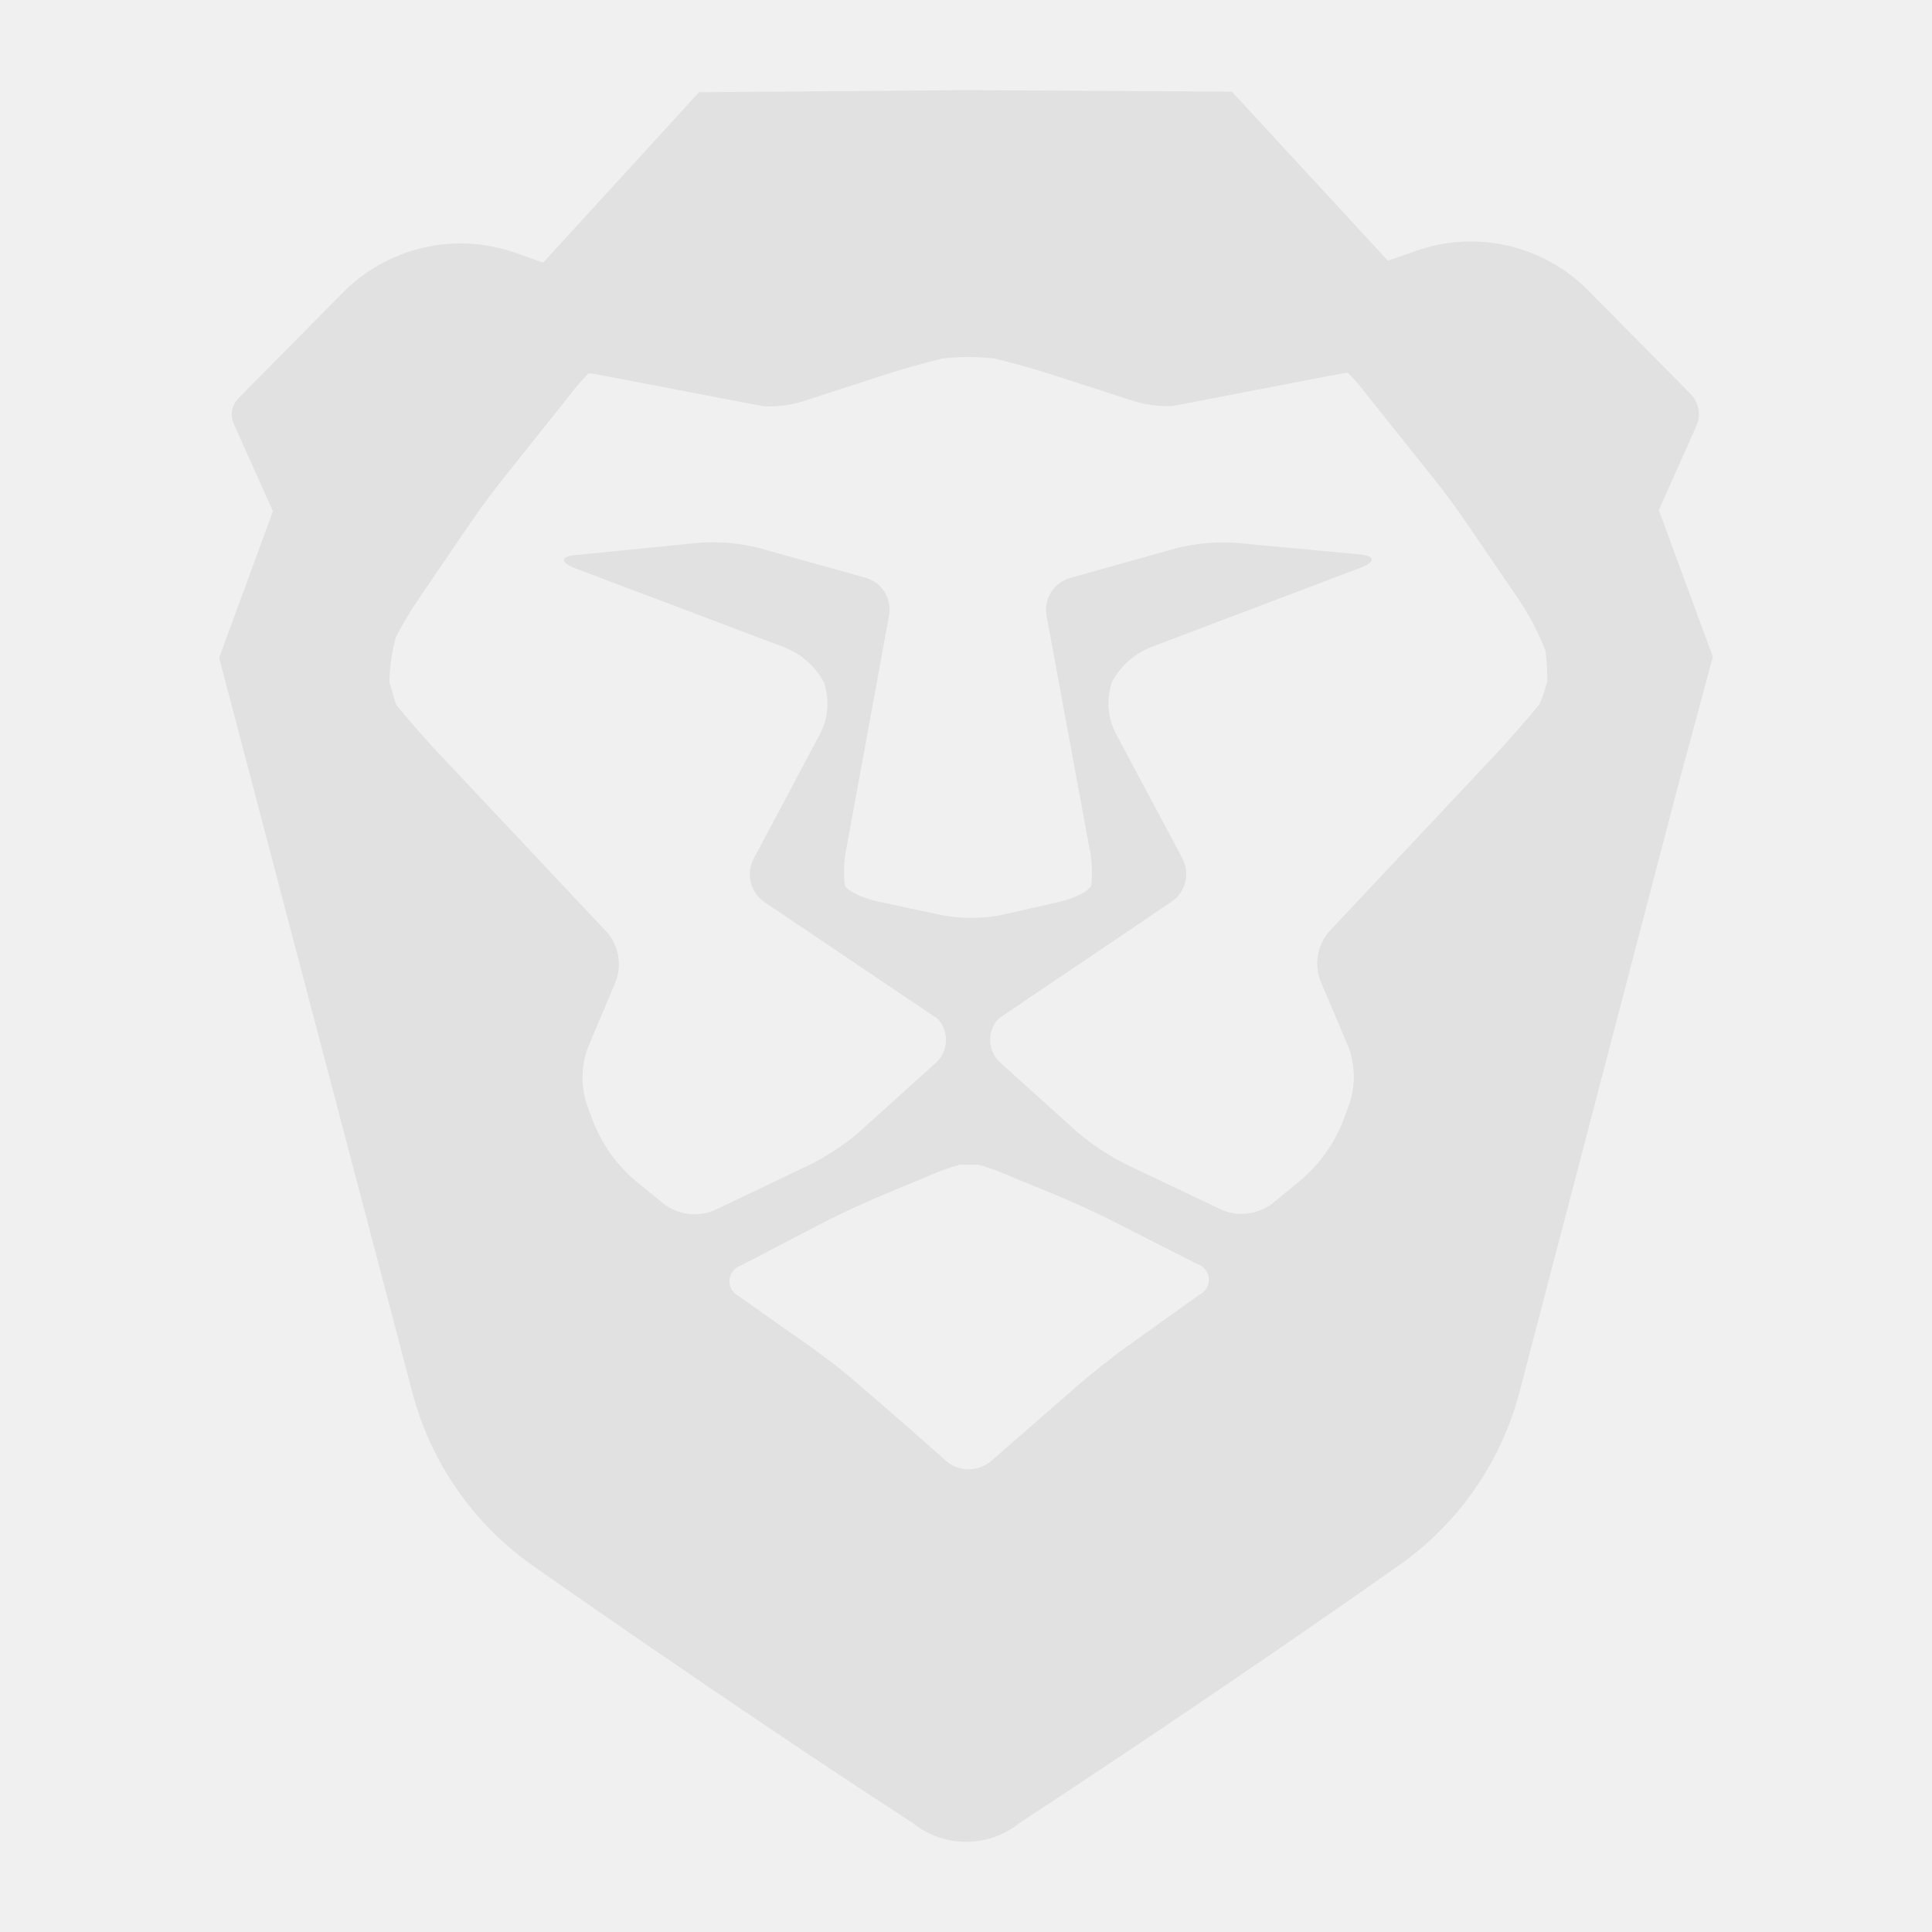
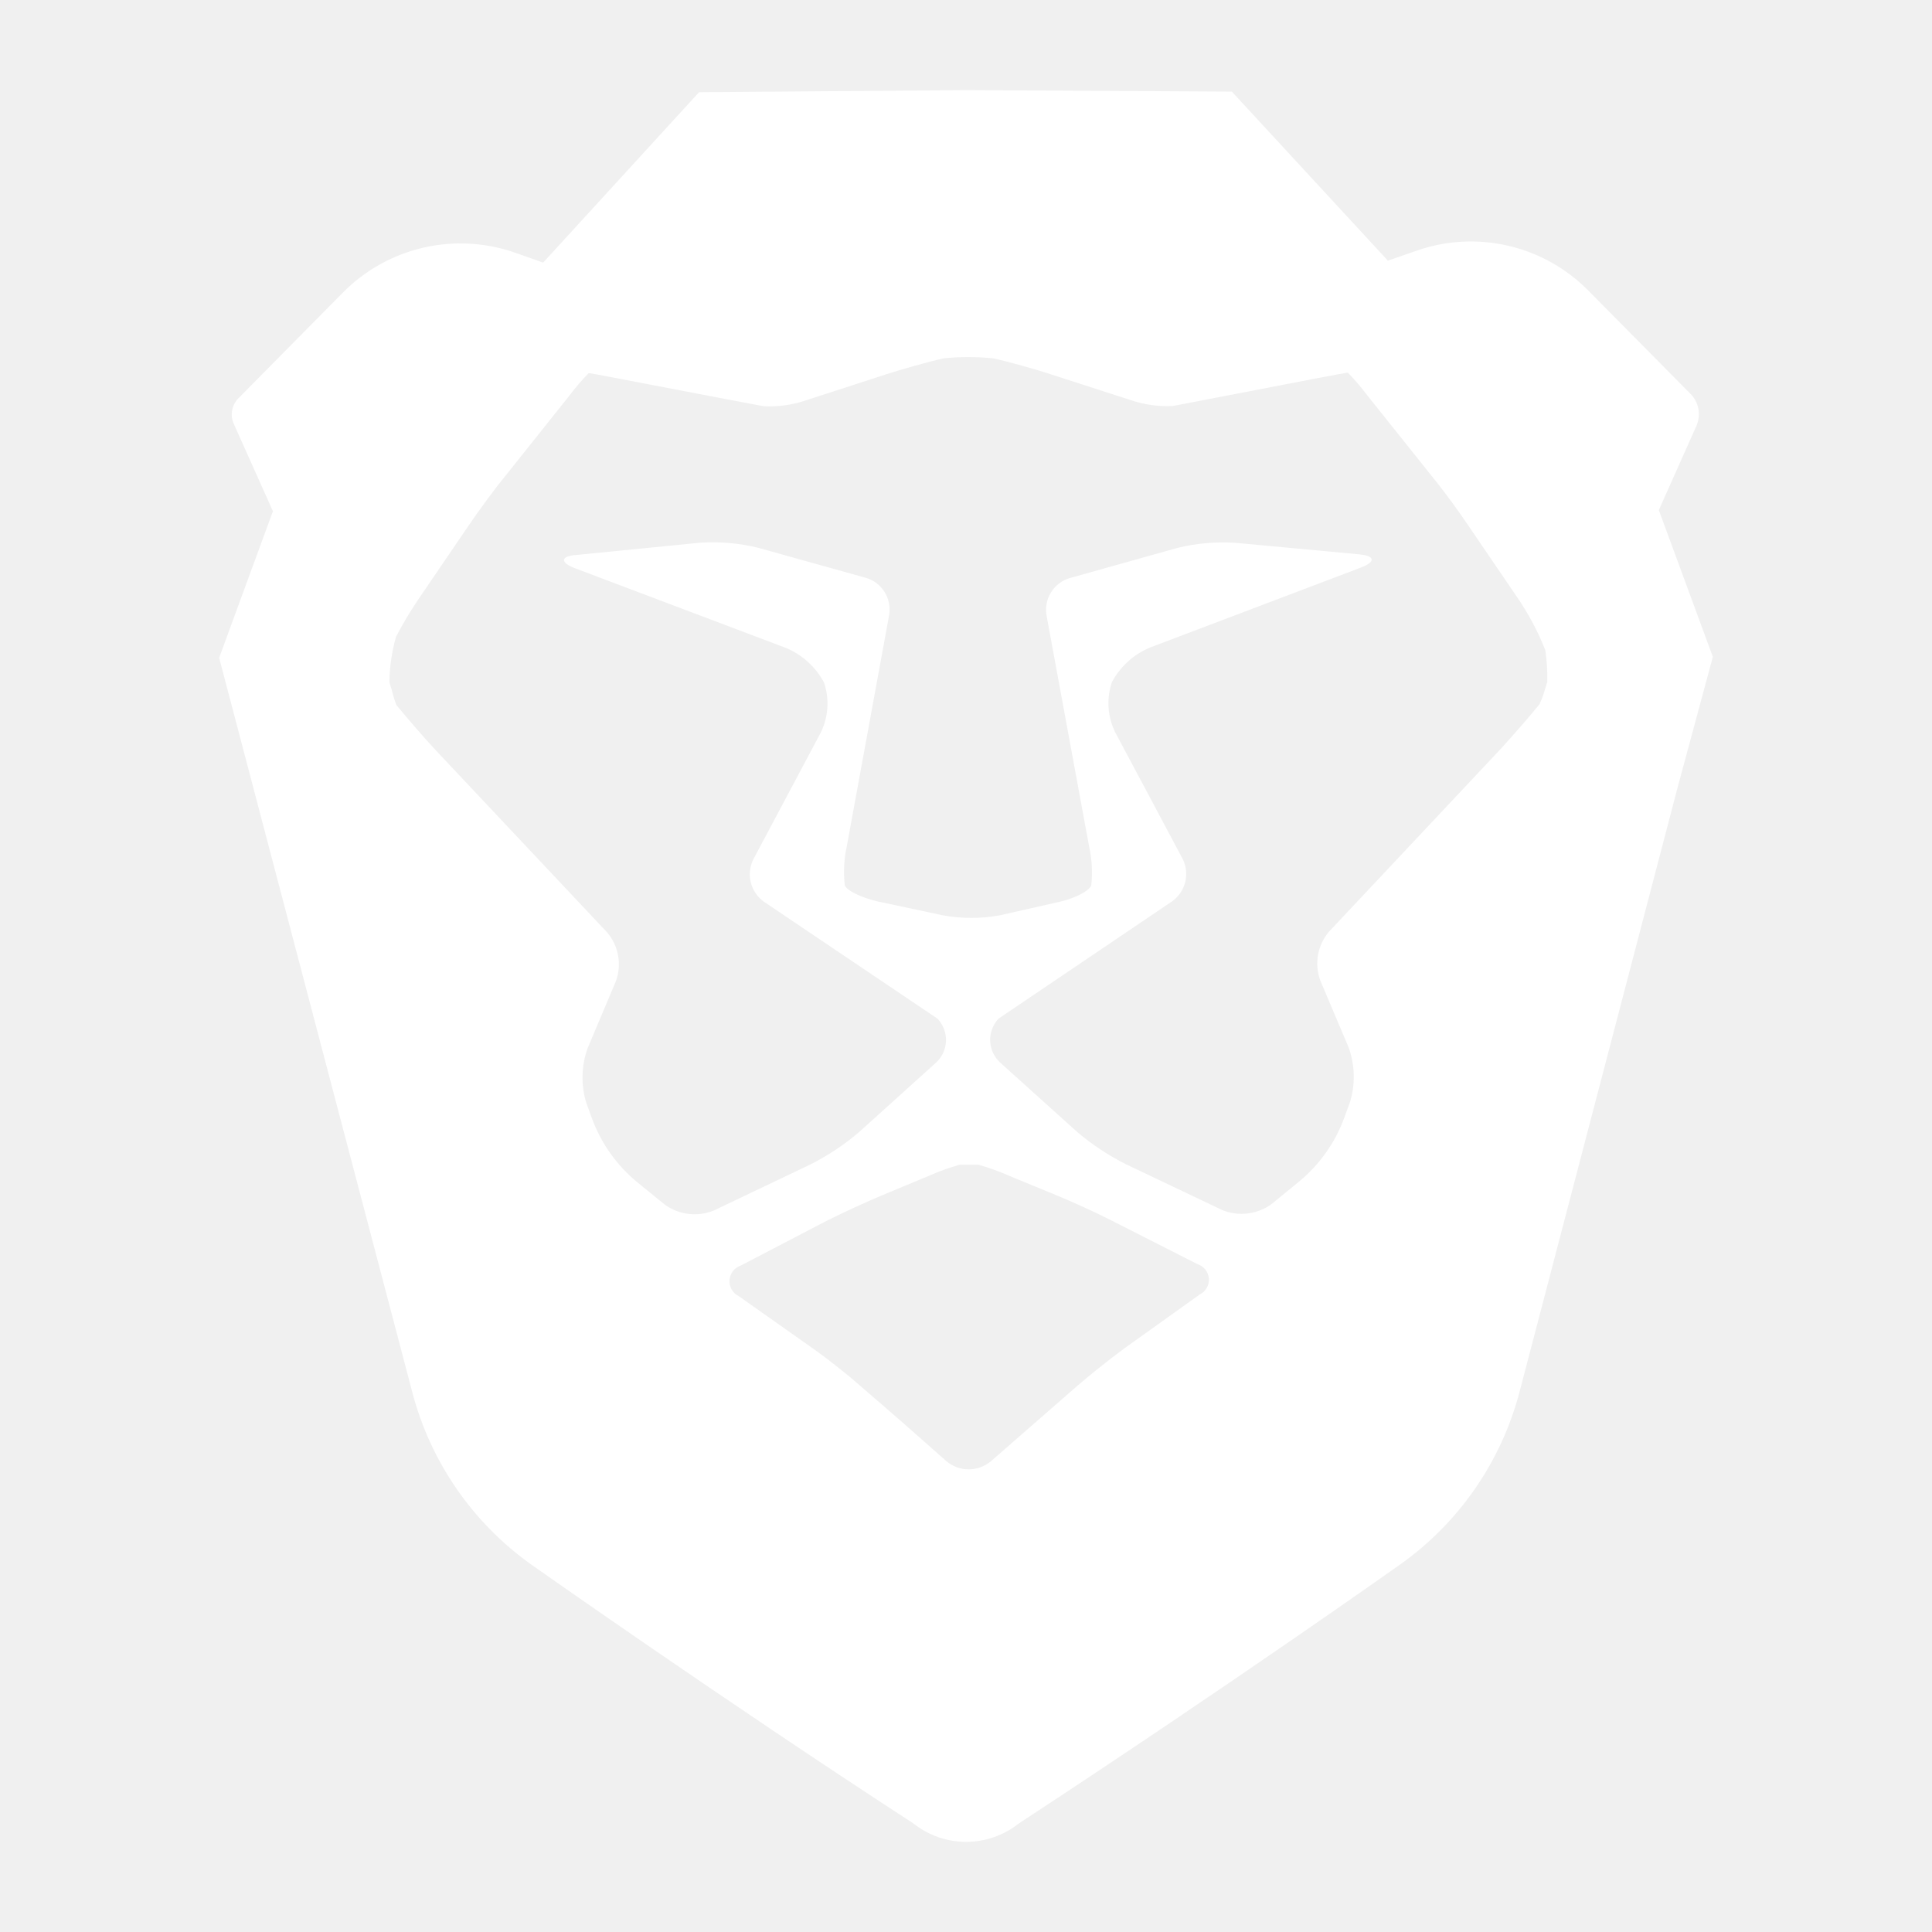
<svg xmlns="http://www.w3.org/2000/svg" width="143" height="143" fill="none" version="1.1" viewBox="0 0 143 143">
-   <g transform="matrix(.90867 0 0 .90867 16.221 6.6718)" clip-path="url(#clip0_1_6)">
-     <path d="m121.67 46.16-4.4-11.95 3.06-6.86c0.192-0.433 0.249-0.913 0.164-1.379-0.086-0.466-0.31-0.895-0.644-1.231l-8.32-8.41c-1.786-1.812-4.05-3.08-6.529-3.655-2.478-0.575-5.069-0.435-7.471 0.405l-2.33 0.81-12.71-13.77-21.56-0.12h-0.14l-21.7 0.17-12.7 13.88-2.26-0.8c-2.417-0.85-5.027-0.993-7.523-0.412-2.496 0.581-4.774 1.862-6.567 3.692l-8.47 8.57c-0.266 0.268-0.444 0.61-0.512 0.981-0.068 0.371-0.022 0.754 0.132 1.099l3.19 7.12-4.38 11.94 15.74 59.85c1.487 5.654 4.909 10.608 9.67 14 0 0 15.67 11.05 31.13 21.09 1.223 0.976 2.741 1.508 4.305 1.508s3.082-0.532 4.305-1.508c17.37-11.38 31.11-21.13 31.11-21.13 4.757-3.394 8.175-8.348 9.66-14l12.84-49.1zm-57.28 42.29c-0.823-0.368-1.672-0.676-2.54-0.92h-1.53c-0.868 0.244-1.717 0.552-2.54 0.92l-3.85 1.6c-1.22 0.51-3.18 1.42-4.35 2l-7.08 3.69c-0.256 0.083-0.482 0.241-0.648 0.454-0.166 0.212-0.264 0.47-0.282 0.739-0.018 0.269 0.044 0.537 0.18 0.77 0.136 0.233 0.338 0.42 0.58 0.537l6.15 4.34c1.08 0.76 2.78 2.1 3.78 3l1.73 1.49c1 0.86 2.63 2.29 3.62 3.17l1.64 1.45c0.507 0.422 1.145 0.653 1.805 0.653s1.298-0.231 1.805-0.653l7.08-6.18c1-0.87 2.69-2.21 3.77-3l6.15-4.4c0.243-0.117 0.446-0.304 0.581-0.538 0.135-0.234 0.196-0.503 0.176-0.772-0.021-0.269-0.122-0.526-0.291-0.736-0.169-0.211-0.397-0.365-0.655-0.444l-7.07-3.59c-1.18-0.6-3.14-1.5-4.37-2zm43.8-40.26-0.2 0.64c-0.117 0.402-0.261 0.797-0.43 1.18-0.83 1.03-2.24 2.63-3.15 3.63l-14 14.9c-0.465 0.543-0.776 1.2-0.901 1.903-0.125 0.703-0.059 1.427 0.191 2.097l2.3 5.43c0.521 1.439 0.559 3.007 0.11 4.47l-0.46 1.26c-0.75 2.05-2.038 3.861-3.73 5.24l-2.2 1.8c-0.571 0.414-1.237 0.676-1.937 0.762s-1.41-0.008-2.063-0.272l-7.82-3.72c-1.435-0.716-2.778-1.602-4-2.64l-6.27-5.65c-0.249-0.225-0.451-0.498-0.593-0.802-0.142-0.304-0.221-0.634-0.234-0.97s0.043-0.67 0.163-0.984 0.301-0.601 0.533-0.843l14.12-9.54c0.535-0.38 0.916-0.939 1.074-1.575 0.158-0.637 0.082-1.309-0.214-1.895l-5.49-10.3c-0.628-1.274-0.725-2.745-0.27-4.09 0.68-1.27 1.779-2.267 3.11-2.82l17.17-6.51c1.23-0.47 1.17-0.96-0.15-1.08l-10.09-0.94c-1.582-0.101-3.171 0.041-4.71 0.42l-8.78 2.46c-0.623 0.188-1.157 0.596-1.503 1.147-0.346 0.552-0.48 1.21-0.377 1.853l3.47 18.84c0.234 1.043 0.295 2.117 0.18 3.18-0.15 0.45-1.32 1.06-2.61 1.35l-4.81 1.09c-1.554 0.286-3.146 0.286-4.7 0l-5.35-1.14c-1.29-0.32-2.47-0.87-2.61-1.32-0.118-1.062-0.061-2.136 0.17-3.18l3.45-18.84c0.103-0.643-0.031-1.301-0.377-1.853-0.346-0.552-0.88-0.959-1.503-1.147l-8.78-2.45c-1.54-0.379-3.128-0.521-4.71-0.42l-10.09 1c-1.31 0.08-1.38 0.61-0.14 1.08l17.18 6.49c1.331 0.553 2.429 1.55 3.11 2.82 0.226 0.666 0.319 1.37 0.272 2.072-0.046 0.702-0.231 1.388-0.542 2.018l-5.48 10.3c-0.296 0.586-0.372 1.258-0.214 1.895 0.158 0.637 0.539 1.196 1.074 1.575l14.13 9.52c0.233 0.242 0.414 0.529 0.533 0.843s0.175 0.649 0.163 0.984-0.091 0.666-0.234 0.97c-0.142 0.304-0.344 0.577-0.593 0.802l-6.26 5.65c-1.222 1.042-2.565 1.931-4 2.65l-7.82 3.73c-0.653 0.265-1.362 0.36-2.062 0.277-0.7-0.084-1.367-0.344-1.938-0.756l-2.2-1.79c-1.69-1.377-2.978-3.184-3.73-5.23l-0.46-1.26c-0.449-1.462-0.411-3.031 0.11-4.47l2.29-5.43c0.25-0.669 0.316-1.393 0.191-2.097-0.125-0.704-0.436-1.361-0.901-1.903l-14-14.88c-0.91-0.97-2.33-2.63-3.16-3.63-0.15-0.395-0.274-0.799-0.37-1.21l-0.2-0.64c0.016-1.258 0.197-2.509 0.54-3.72 0.568-1.086 1.199-2.138 1.89-3.15l4-5.87c0.74-1.09 2.03-2.87 2.85-3.87l5.35-6.71c0.489-0.654 1.02-1.275 1.59-1.86h0.11c0.01-0.01 1.08 0.19 2.38 0.44l8.2 1.57 3.59 0.68c1.192 0.056 2.383-0.117 3.51-0.51l6.47-2.1c1.26-0.41 3.34-0.99 4.63-1.29 1.359-0.144 2.731-0.144 4.09 0 1.29 0.28 3.37 0.87 4.63 1.28l6.47 2.09c1.127 0.393 2.318 0.566 3.51 0.51l11.78-2.27c1.3-0.25 2.38-0.44 2.38-0.44h0.11c0.57 0.585 1.101 1.206 1.59 1.86l5.36 6.71c0.85 1.03 2.11 2.77 2.85 3.87l4 5.87c0.92 1.343 1.685 2.785 2.28 4.3 0.118 0.848 0.172 1.704 0.16 2.56z" clip-rule="evenodd" fill="#e1e1e1" fill-rule="evenodd" />
-   </g>
-   <defs>
-     <clipPath id="clip0_1_6">
-       <rect width="121.67" height="142.69" fill="#fff" />
-     </clipPath>
-   </defs>
+   <path transform="matrix(.90867 0 0 .90867 16.221 6.6718)" d="m121.67 46.16-4.4-11.95 3.06-6.86c0.192-0.433 0.249-0.913 0.164-1.379-0.086-0.466-0.31-0.895-0.644-1.231l-8.32-8.41c-1.786-1.812-4.05-3.08-6.529-3.655-2.478-0.575-5.069-0.435-7.471 0.405l-2.33 0.81-12.71-13.77-21.56-0.12h-0.14l-21.7 0.17-12.7 13.88-2.26-0.8c-2.417-0.85-5.027-0.993-7.523-0.412-2.496 0.581-4.774 1.862-6.567 3.692l-8.47 8.57c-0.266 0.268-0.444 0.61-0.512 0.981-0.068 0.371-0.022 0.754 0.132 1.099l3.19 7.12-4.38 11.94 15.74 59.85c1.487 5.654 4.909 10.608 9.67 14 0 0 15.67 11.05 31.13 21.09 1.223 0.976 2.741 1.508 4.305 1.508s3.082-0.532 4.305-1.508c17.37-11.38 31.11-21.13 31.11-21.13 4.757-3.394 8.175-8.348 9.66-14l12.84-49.1zm-57.28 42.29c-0.823-0.368-1.672-0.676-2.54-0.92h-1.53c-0.868 0.244-1.717 0.552-2.54 0.92l-3.85 1.6c-1.22 0.51-3.18 1.42-4.35 2l-7.08 3.69c-0.256 0.083-0.482 0.241-0.648 0.454-0.166 0.212-0.264 0.47-0.282 0.739-0.018 0.269 0.044 0.537 0.18 0.77 0.136 0.233 0.338 0.42 0.58 0.537l6.15 4.34c1.08 0.76 2.78 2.1 3.78 3l1.73 1.49c1 0.86 2.63 2.29 3.62 3.17l1.64 1.45c0.507 0.422 1.145 0.653 1.805 0.653s1.298-0.231 1.805-0.653l7.08-6.18c1-0.87 2.69-2.21 3.77-3l6.15-4.4c0.243-0.117 0.446-0.304 0.581-0.538 0.135-0.234 0.196-0.503 0.176-0.772-0.021-0.269-0.122-0.526-0.291-0.736-0.169-0.211-0.397-0.365-0.655-0.444l-7.07-3.59c-1.18-0.6-3.14-1.5-4.37-2zm43.8-40.26-0.2 0.64c-0.117 0.402-0.261 0.797-0.43 1.18-0.83 1.03-2.24 2.63-3.15 3.63l-14 14.9c-0.465 0.543-0.776 1.2-0.901 1.903-0.125 0.703-0.059 1.427 0.191 2.097l2.3 5.43c0.521 1.439 0.559 3.007 0.11 4.47l-0.46 1.26c-0.75 2.05-2.038 3.861-3.73 5.24l-2.2 1.8c-0.571 0.414-1.237 0.676-1.937 0.762s-1.41-0.008-2.063-0.272l-7.82-3.72c-1.435-0.716-2.778-1.602-4-2.64l-6.27-5.65c-0.249-0.225-0.451-0.498-0.593-0.802-0.142-0.304-0.221-0.634-0.234-0.97s0.043-0.67 0.163-0.984 0.301-0.601 0.533-0.843l14.12-9.54c0.535-0.38 0.916-0.939 1.074-1.575 0.158-0.637 0.082-1.309-0.214-1.895l-5.49-10.3c-0.628-1.274-0.725-2.745-0.27-4.09 0.68-1.27 1.779-2.267 3.11-2.82l17.17-6.51c1.23-0.47 1.17-0.96-0.15-1.08l-10.09-0.94c-1.582-0.101-3.171 0.041-4.71 0.42l-8.78 2.46c-0.623 0.188-1.157 0.596-1.503 1.147-0.346 0.552-0.48 1.21-0.377 1.853l3.47 18.84c0.234 1.043 0.295 2.117 0.18 3.18-0.15 0.45-1.32 1.06-2.61 1.35l-4.81 1.09c-1.554 0.286-3.146 0.286-4.7 0l-5.35-1.14c-1.29-0.32-2.47-0.87-2.61-1.32-0.118-1.062-0.061-2.136 0.17-3.18l3.45-18.84c0.103-0.643-0.031-1.301-0.377-1.853-0.346-0.552-0.88-0.959-1.503-1.147l-8.78-2.45c-1.54-0.379-3.128-0.521-4.71-0.42l-10.09 1c-1.31 0.08-1.38 0.61-0.14 1.08l17.18 6.49c1.331 0.553 2.429 1.55 3.11 2.82 0.226 0.666 0.319 1.37 0.272 2.072-0.046 0.702-0.231 1.388-0.542 2.018l-5.48 10.3c-0.296 0.586-0.372 1.258-0.214 1.895 0.158 0.637 0.539 1.196 1.074 1.575l14.13 9.52c0.233 0.242 0.414 0.529 0.533 0.843s0.175 0.649 0.163 0.984-0.091 0.666-0.234 0.97c-0.142 0.304-0.344 0.577-0.593 0.802l-6.26 5.65c-1.222 1.042-2.565 1.931-4 2.65l-7.82 3.73c-0.653 0.265-1.362 0.36-2.062 0.277-0.7-0.084-1.367-0.344-1.938-0.756l-2.2-1.79c-1.69-1.377-2.978-3.184-3.73-5.23l-0.46-1.26c-0.449-1.462-0.411-3.031 0.11-4.47l2.29-5.43c0.25-0.669 0.316-1.393 0.191-2.097-0.125-0.704-0.436-1.361-0.901-1.903l-14-14.88c-0.91-0.97-2.33-2.63-3.16-3.63-0.15-0.395-0.274-0.799-0.37-1.21l-0.2-0.64c0.016-1.258 0.197-2.509 0.54-3.72 0.568-1.086 1.199-2.138 1.89-3.15l4-5.87c0.74-1.09 2.03-2.87 2.85-3.87l5.35-6.71c0.489-0.654 1.02-1.275 1.59-1.86h0.11c0.01-0.01 1.08 0.19 2.38 0.44l8.2 1.57 3.59 0.68c1.192 0.056 2.383-0.117 3.51-0.51l6.47-2.1c1.26-0.41 3.34-0.99 4.63-1.29 1.359-0.144 2.731-0.144 4.09 0 1.29 0.28 3.37 0.87 4.63 1.28l6.47 2.09c1.127 0.393 2.318 0.566 3.51 0.51l11.78-2.27c1.3-0.25 2.38-0.44 2.38-0.44h0.11c0.57 0.585 1.101 1.206 1.59 1.86l5.36 6.71c0.85 1.03 2.11 2.77 2.85 3.87l4 5.87c0.92 1.343 1.685 2.785 2.28 4.3 0.118 0.848 0.172 1.704 0.16 2.56z" clip-rule="evenodd" fill="#fff" fill-rule="evenodd" />
</svg>
